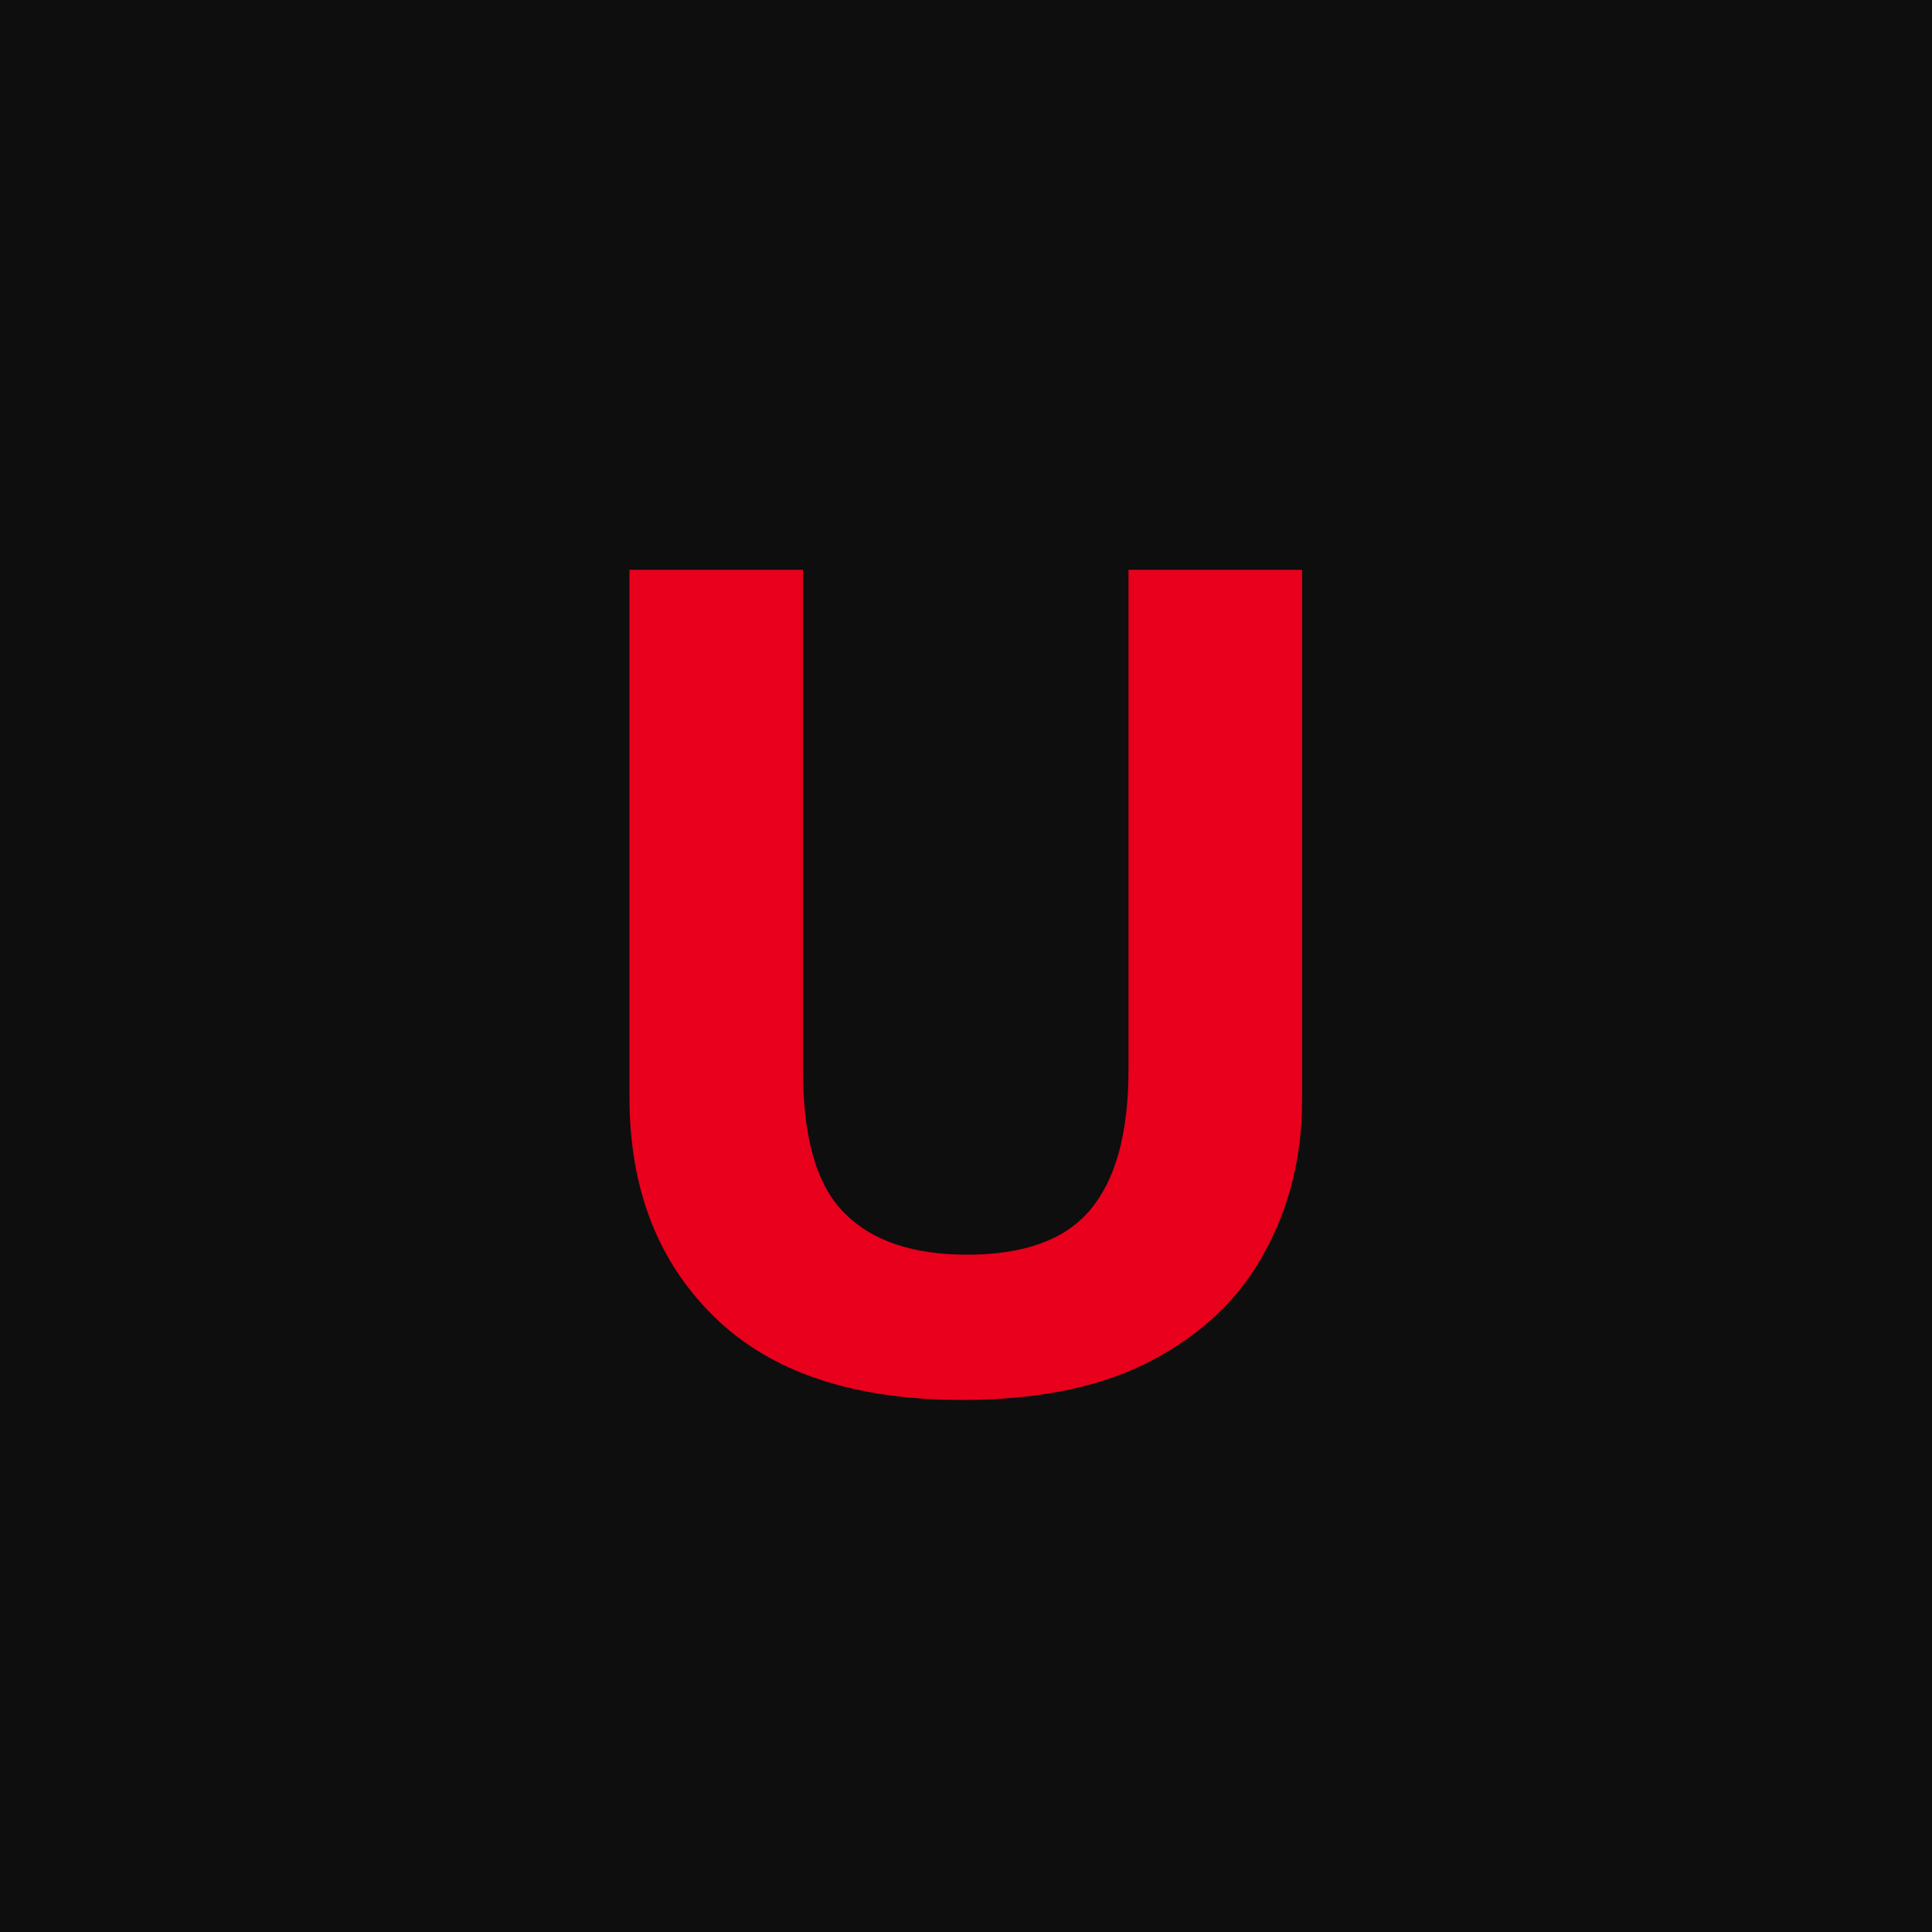
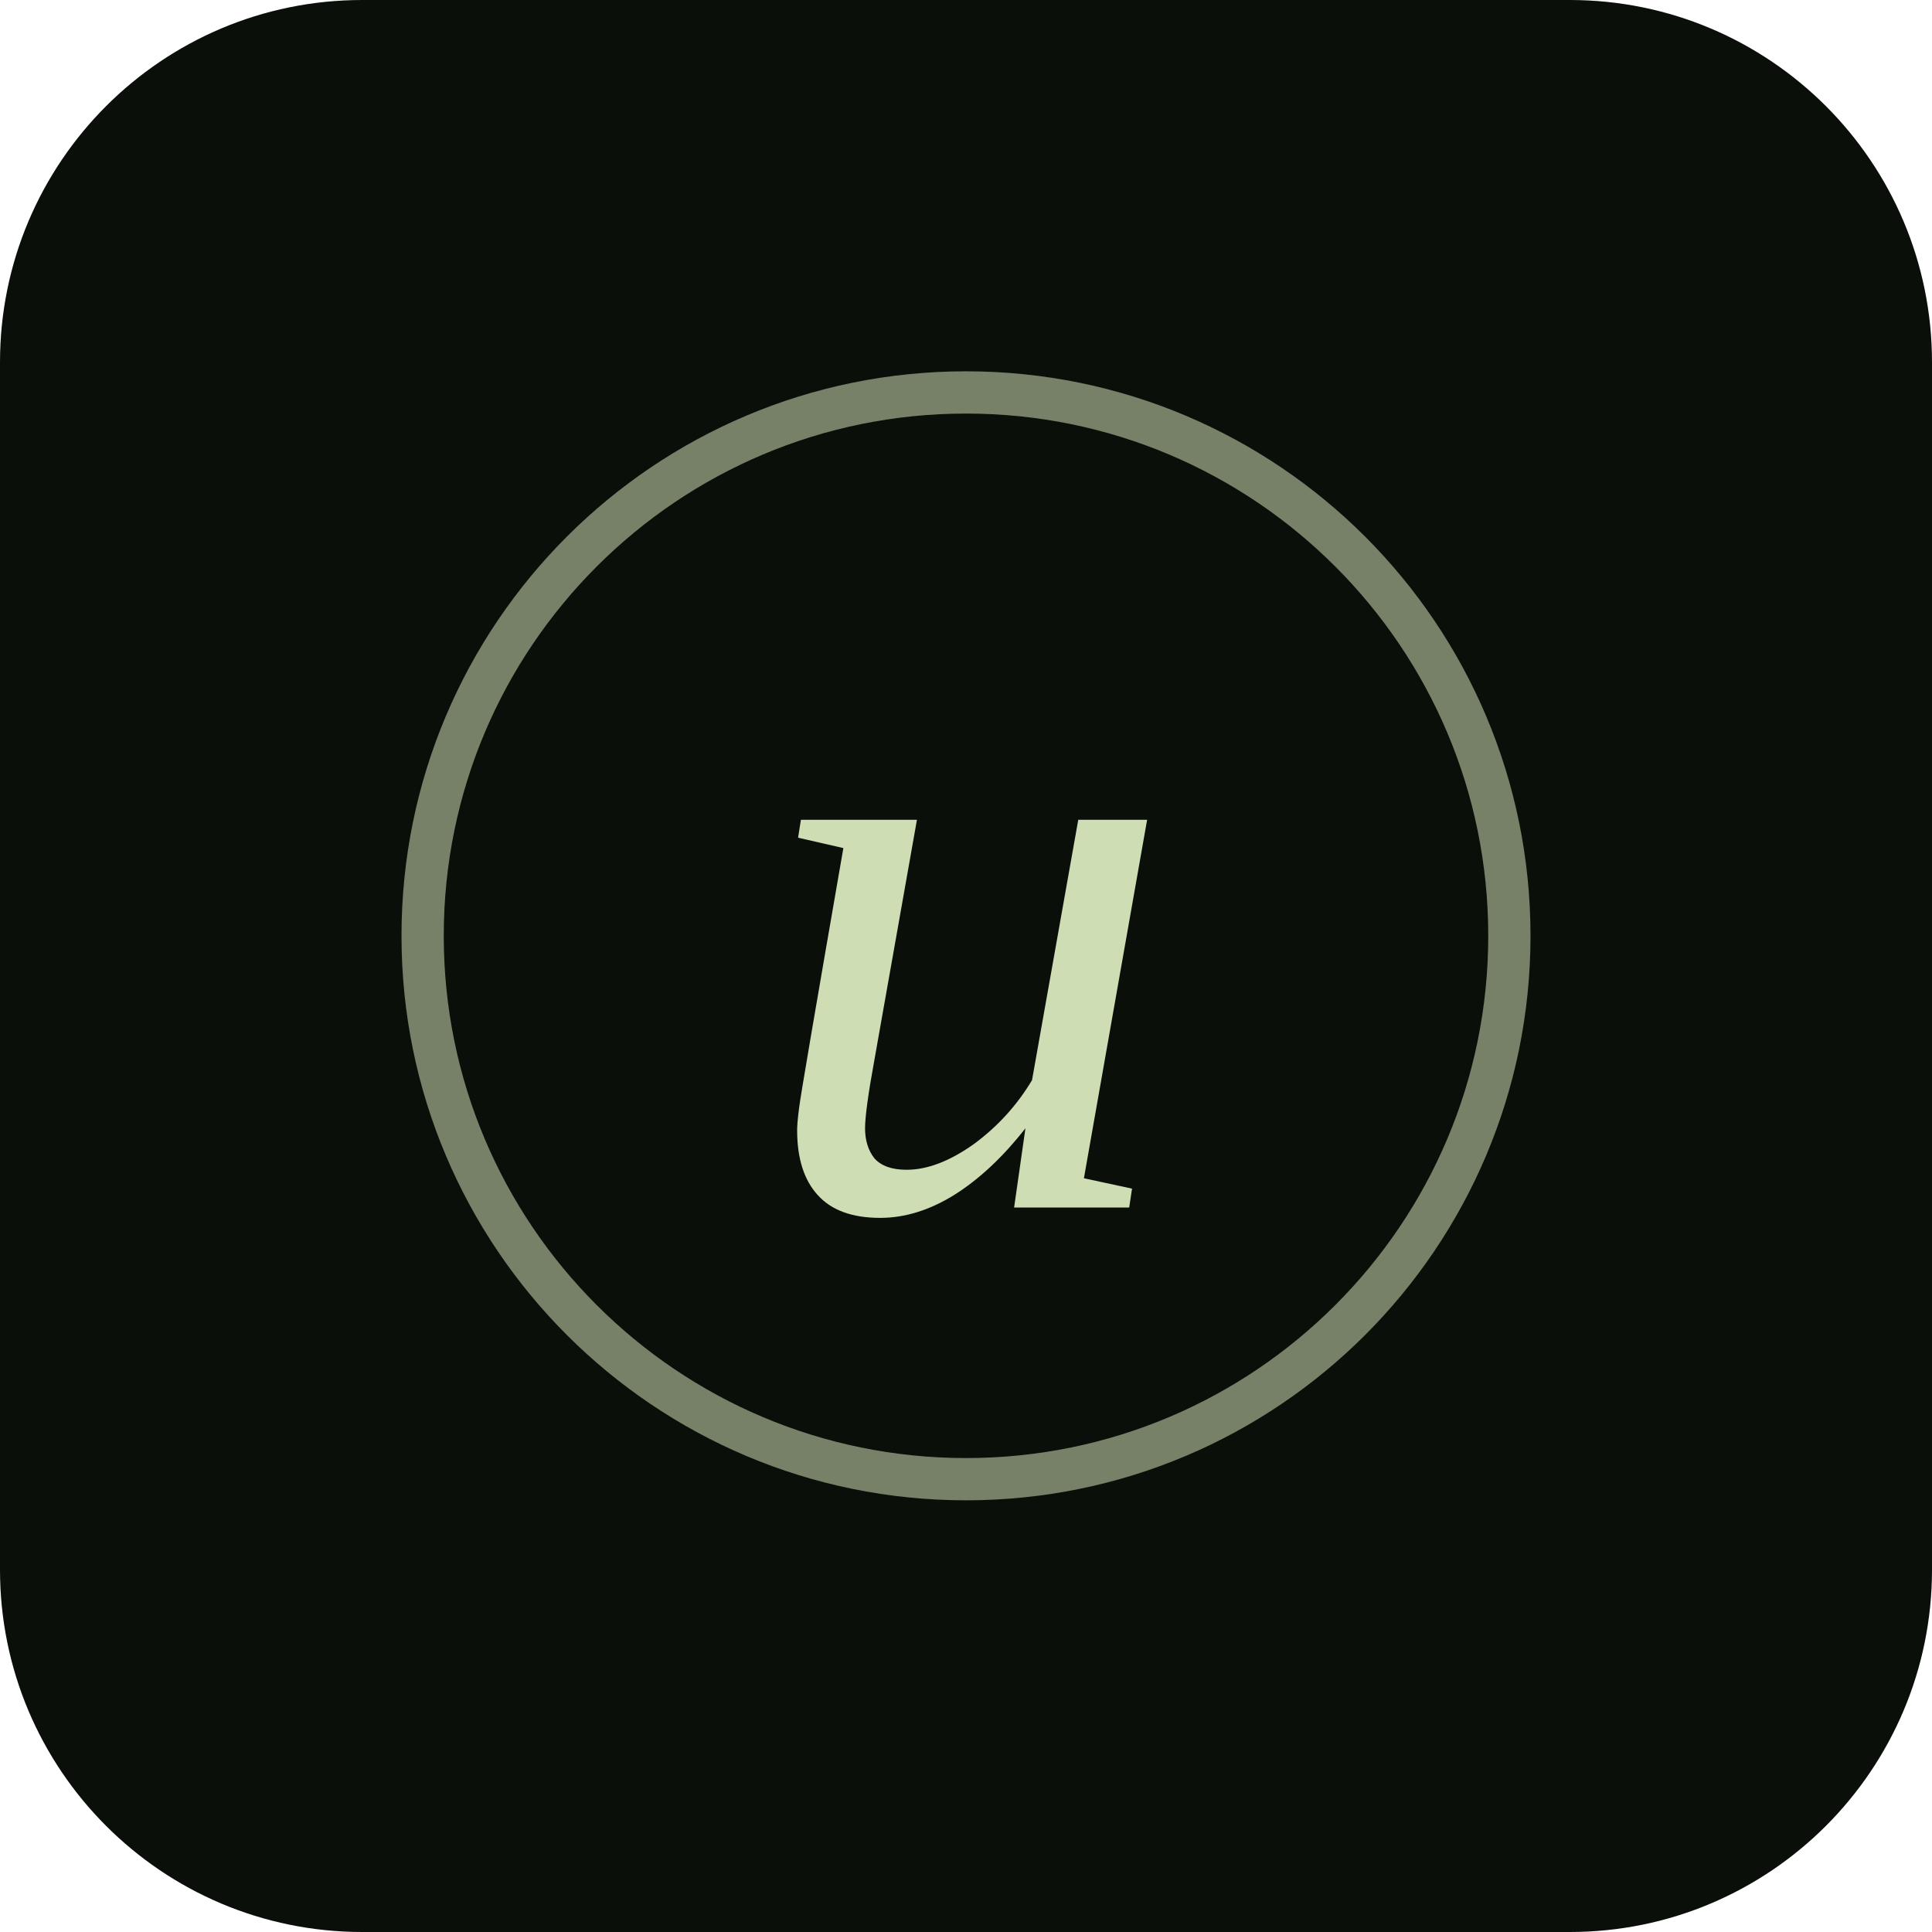
<svg xmlns="http://www.w3.org/2000/svg" viewBox="0 0 32 32">
-   <rect width="32" height="32" fill="#0E0E0E" />
-   <text x="16" y="23" font-family="system-ui, sans-serif" font-size="19" font-weight="600" fill="#E8001C" text-anchor="middle" letter-spacing="-0.5">U</text>
+   <rect width="32" height="32" rx="6" fill="#0A0F0A" />
+   <circle cx="16" cy="15.5" r="9" fill="none" stroke="#CFDDB5" stroke-width="0.7" stroke-opacity="0.55" />
+   <text x="16" y="20" text-anchor="middle" fill="#CFDDB5" font-family="Georgia, 'Times New Roman', serif" font-style="italic" font-weight="500" font-size="14">u</text>
</svg>
